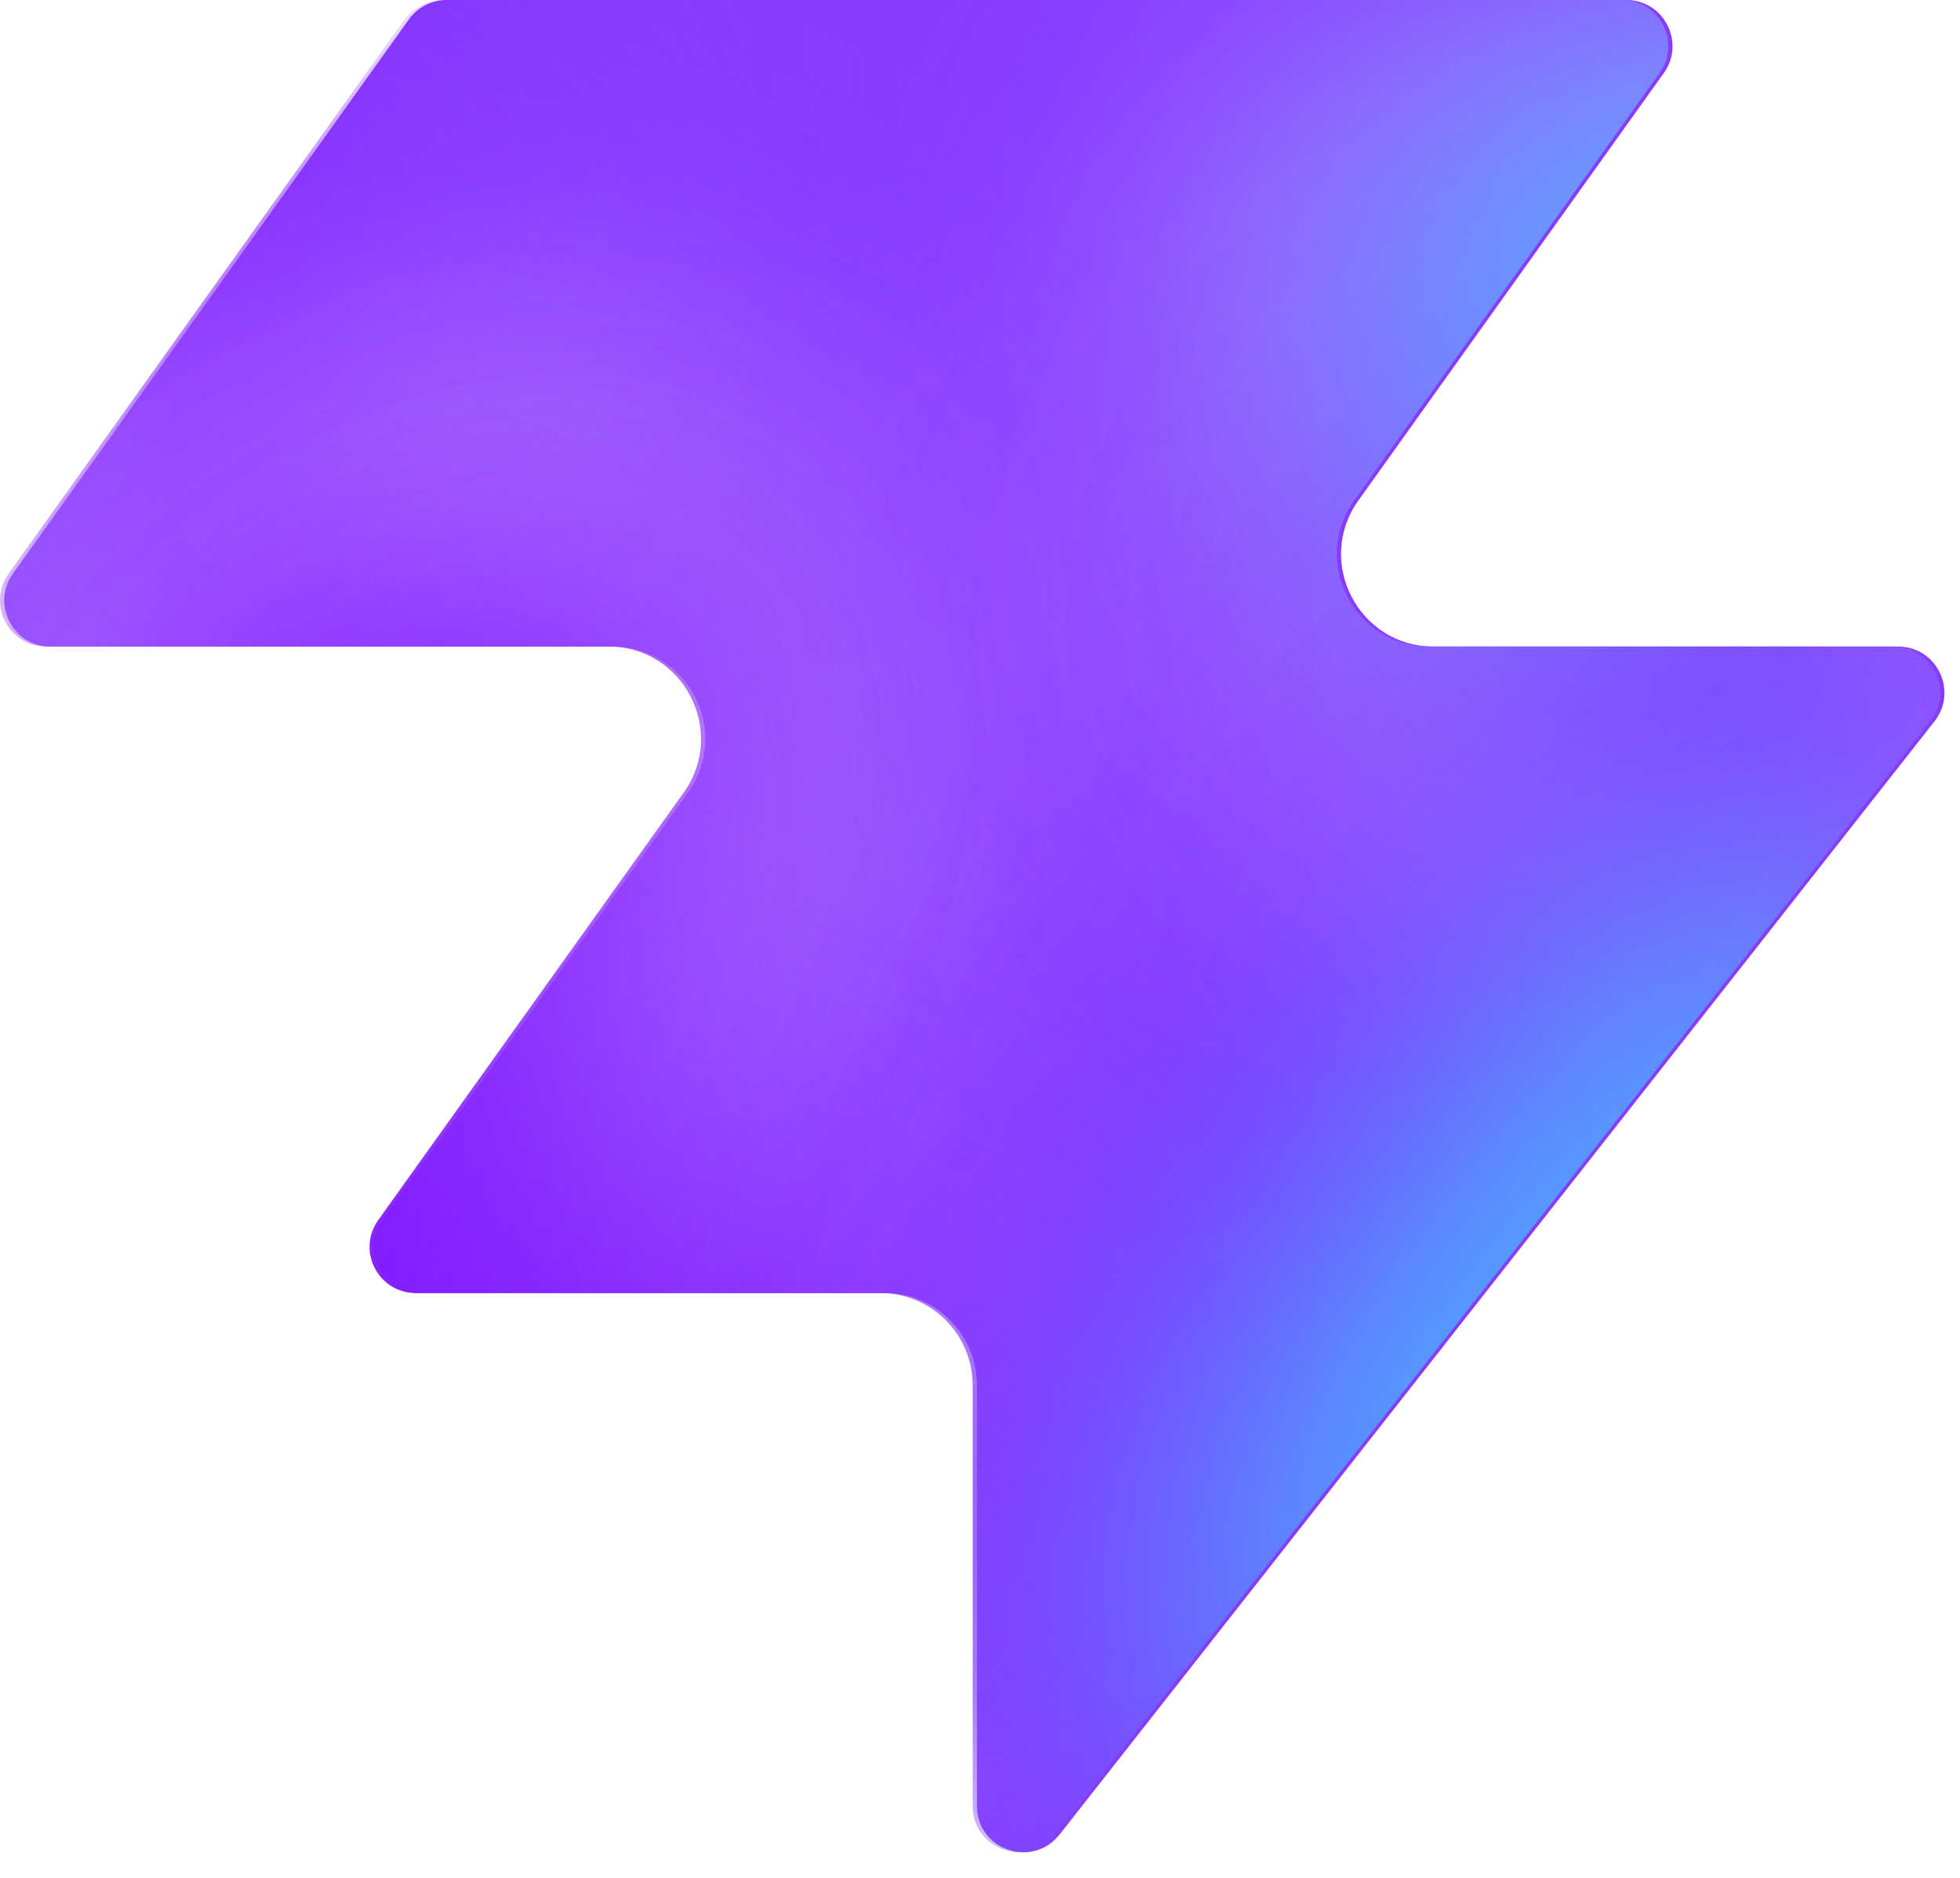
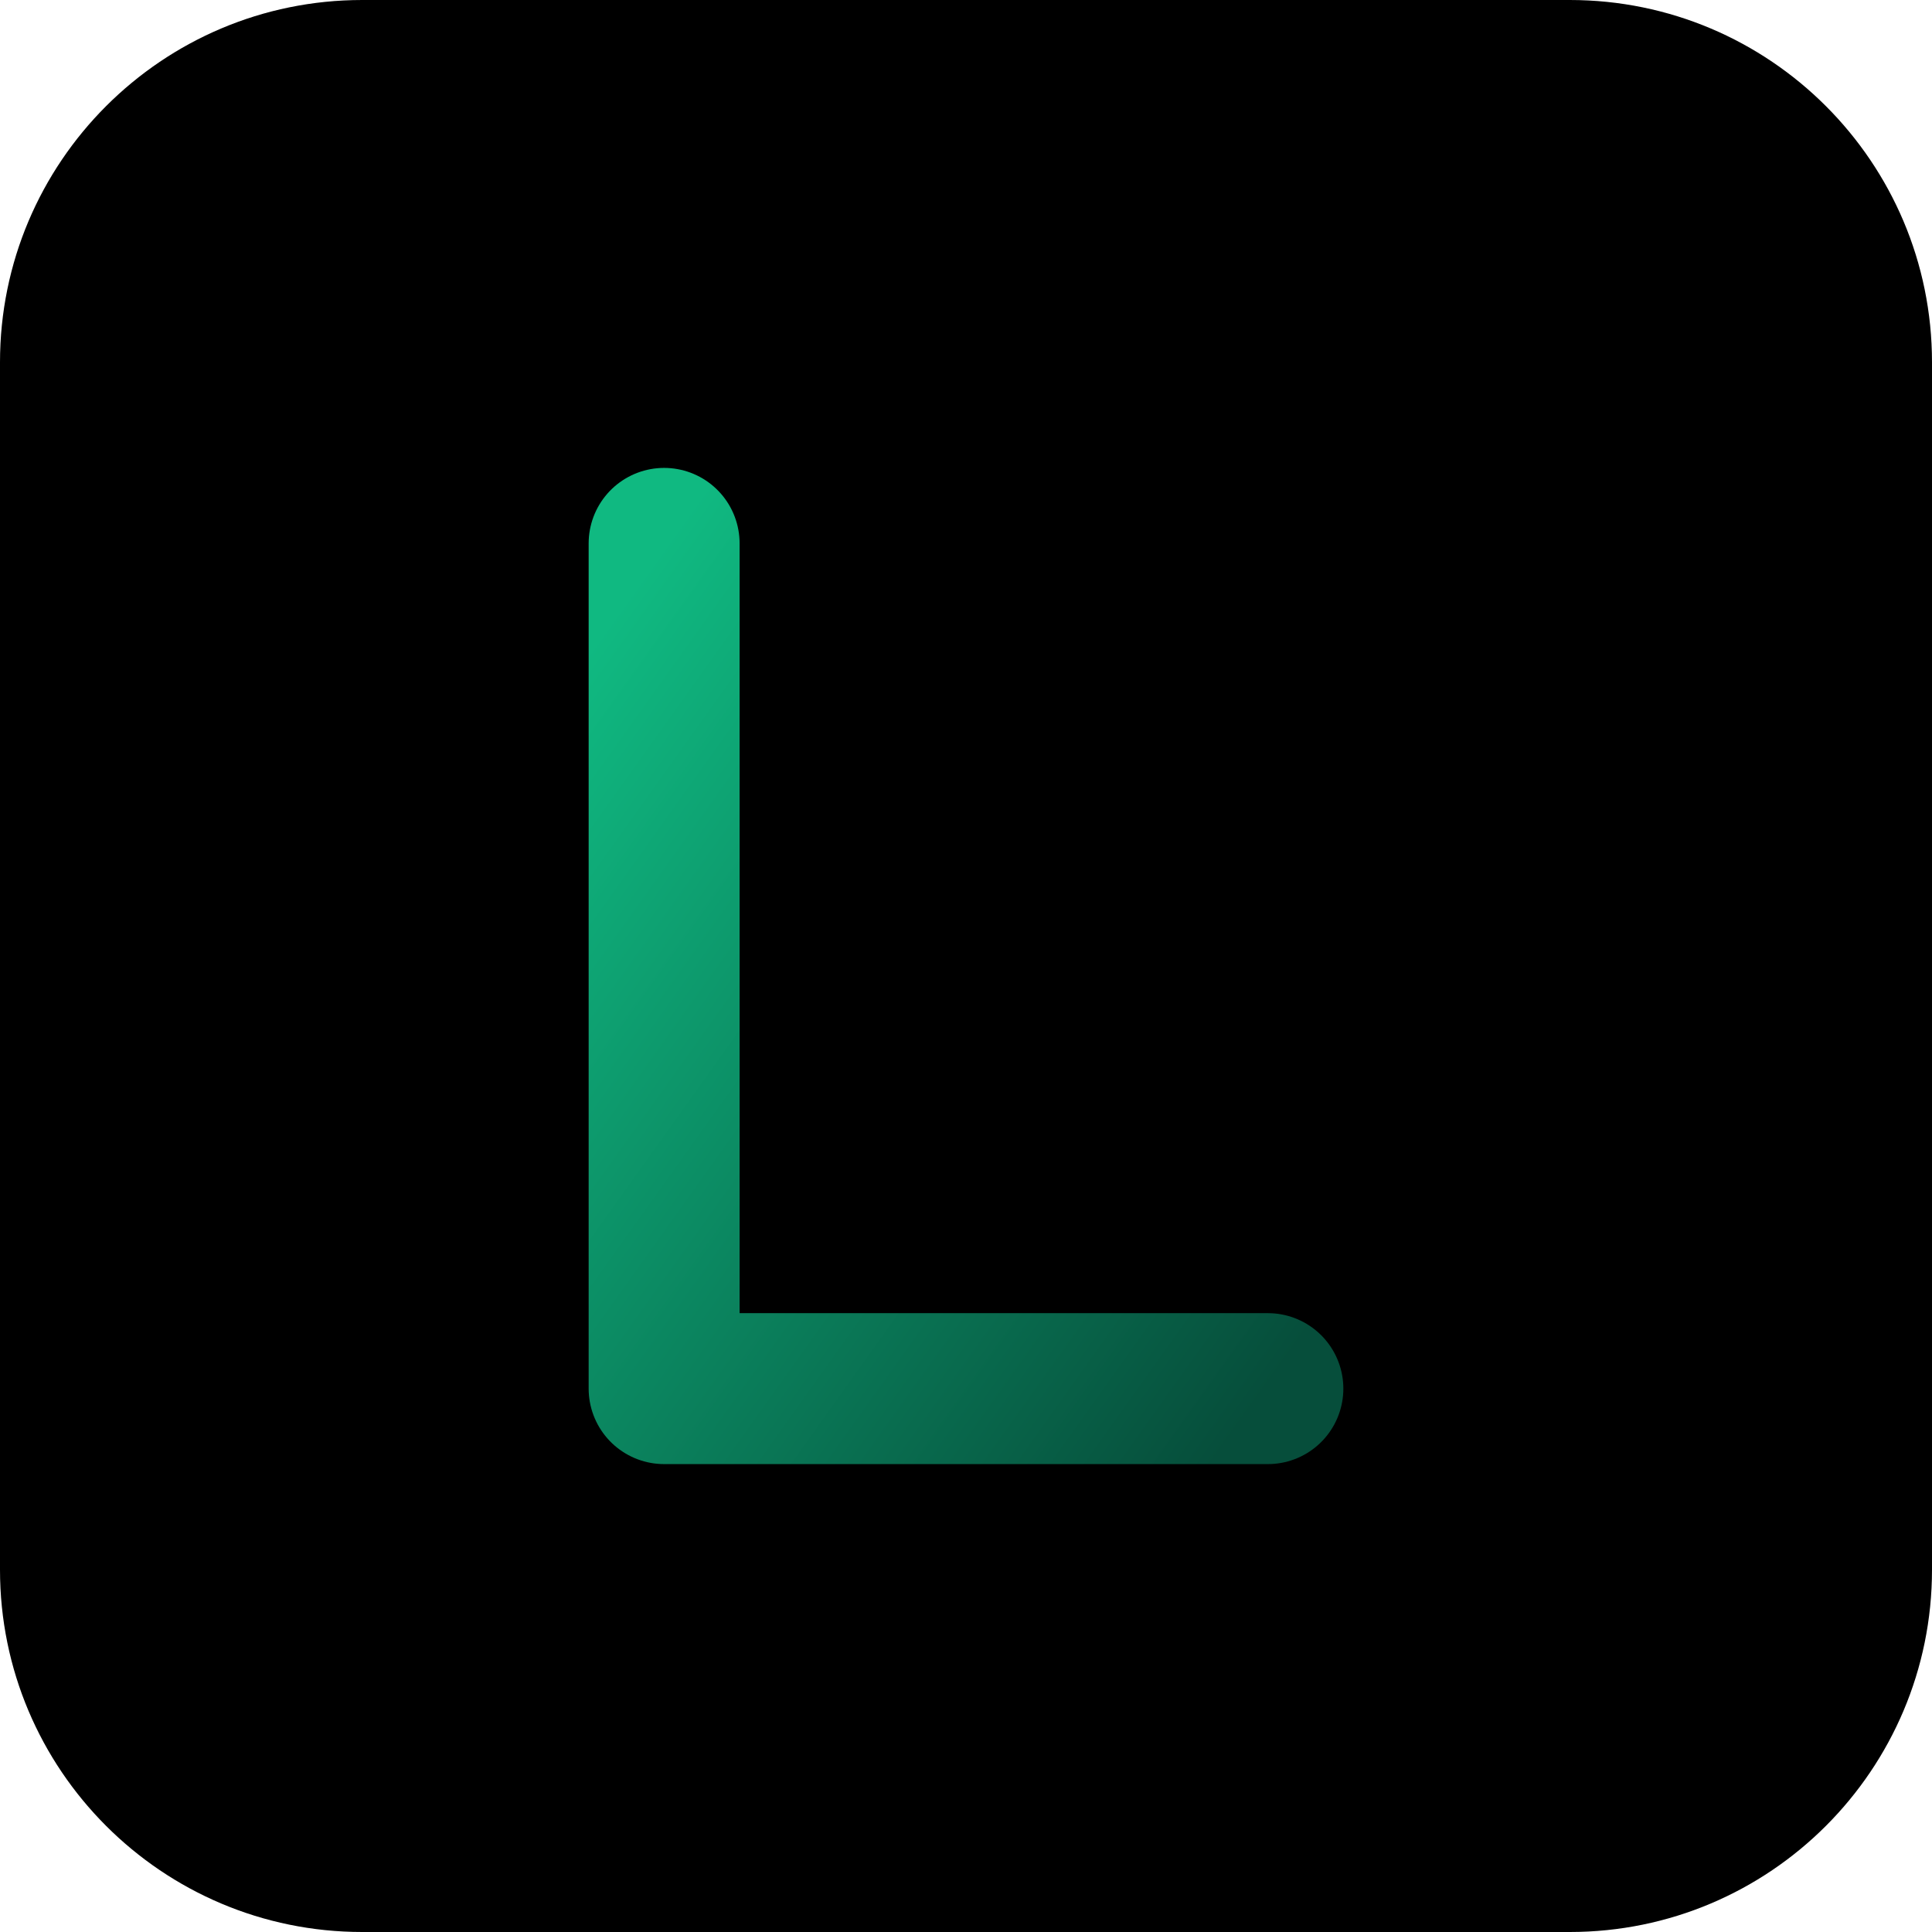
- <svg xmlns="http://www.w3.org/2000/svg" width="48" height="46" fill="none" viewBox="0 0 48 46">
-   <path fill="#863bff" d="M25.946 44.938c-.664.845-2.021.375-2.021-.698V33.937a2.26 2.26 0 0 0-2.262-2.262H10.287c-.92 0-1.456-1.04-.92-1.788l7.48-10.471c1.07-1.497 0-3.578-1.842-3.578H1.237c-.92 0-1.456-1.04-.92-1.788L10.013.474c.214-.297.556-.474.92-.474h28.894c.92 0 1.456 1.04.92 1.788l-7.48 10.471c-1.07 1.498 0 3.579 1.842 3.579h11.377c.943 0 1.473 1.088.89 1.83L25.947 44.94z" style="fill:#863bff;fill:color(display-p3 .525 .23 1);fill-opacity:1" />
-   <mask id="a" width="48" height="46" x="0" y="0" maskUnits="userSpaceOnUse" style="mask-type:alpha">
-     <path fill="#000" d="M25.842 44.938c-.664.844-2.021.375-2.021-.698V33.937a2.26 2.26 0 0 0-2.262-2.262H10.183c-.92 0-1.456-1.04-.92-1.788l7.48-10.471c1.07-1.498 0-3.579-1.842-3.579H1.133c-.92 0-1.456-1.04-.92-1.787L9.91.473c.214-.297.556-.474.92-.474h28.894c.92 0 1.456 1.04.92 1.788l-7.48 10.471c-1.07 1.498 0 3.578 1.842 3.578h11.377c.943 0 1.473 1.088.89 1.832L25.843 44.94z" style="fill:#000;fill-opacity:1" />
-   </mask>
-   <g mask="url(#a)">
-     <g filter="url(#b)">
-       <ellipse cx="5.508" cy="14.704" fill="#ede6ff" rx="5.508" ry="14.704" style="fill:#ede6ff;fill:color(display-p3 .927 .903 1);fill-opacity:1" transform="matrix(.00324 1 1 -.00324 -4.47 31.516)" />
-     </g>
-     <g filter="url(#c)">
-       <ellipse cx="10.399" cy="29.851" fill="#ede6ff" rx="10.399" ry="29.851" style="fill:#ede6ff;fill:color(display-p3 .927 .903 1);fill-opacity:1" transform="matrix(.00324 1 1 -.00324 -39.328 7.883)" />
-     </g>
-     <g filter="url(#d)">
-       <ellipse cx="5.508" cy="30.487" fill="#7e14ff" rx="5.508" ry="30.487" style="fill:#7e14ff;fill:color(display-p3 .492 .077 1);fill-opacity:1" transform="rotate(89.814 -25.913 -14.639)scale(1 -1)" />
-     </g>
-     <g filter="url(#e)">
-       <ellipse cx="5.508" cy="30.599" fill="#7e14ff" rx="5.508" ry="30.599" style="fill:#7e14ff;fill:color(display-p3 .492 .077 1);fill-opacity:1" transform="rotate(89.814 -32.644 -3.334)scale(1 -1)" />
-     </g>
-     <g filter="url(#f)">
-       <ellipse cx="5.508" cy="30.599" fill="#7e14ff" rx="5.508" ry="30.599" style="fill:#7e14ff;fill:color(display-p3 .492 .077 1);fill-opacity:1" transform="matrix(.00324 1 1 -.00324 -34.34 30.47)" />
-     </g>
-     <g filter="url(#g)">
-       <ellipse cx="14.072" cy="22.078" fill="#ede6ff" rx="14.072" ry="22.078" style="fill:#ede6ff;fill:color(display-p3 .927 .903 1);fill-opacity:1" transform="rotate(93.35 24.506 48.493)scale(-1 1)" />
-     </g>
-     <g filter="url(#h)">
-       <ellipse cx="3.47" cy="21.501" fill="#7e14ff" rx="3.47" ry="21.501" style="fill:#7e14ff;fill:color(display-p3 .492 .077 1);fill-opacity:1" transform="rotate(89.009 28.708 47.59)scale(-1 1)" />
-     </g>
-     <g filter="url(#i)">
-       <ellipse cx="3.47" cy="21.501" fill="#7e14ff" rx="3.47" ry="21.501" style="fill:#7e14ff;fill:color(display-p3 .492 .077 1);fill-opacity:1" transform="rotate(89.009 28.708 47.59)scale(-1 1)" />
-     </g>
-     <g filter="url(#j)">
-       <ellipse cx=".387" cy="8.972" fill="#7e14ff" rx="4.407" ry="29.108" style="fill:#7e14ff;fill:color(display-p3 .492 .077 1);fill-opacity:1" transform="rotate(39.51 .387 8.972)" />
-     </g>
-     <g filter="url(#k)">
-       <ellipse cx="47.523" cy="-6.092" fill="#7e14ff" rx="4.407" ry="29.108" style="fill:#7e14ff;fill:color(display-p3 .492 .077 1);fill-opacity:1" transform="rotate(37.892 47.523 -6.092)" />
-     </g>
-     <g filter="url(#l)">
-       <ellipse cx="41.412" cy="6.333" fill="#47bfff" rx="5.971" ry="9.665" style="fill:#47bfff;fill:color(display-p3 .28 .748 1);fill-opacity:1" transform="rotate(37.892 41.412 6.333)" />
-     </g>
-     <g filter="url(#m)">
-       <ellipse cx="-1.879" cy="38.332" fill="#7e14ff" rx="4.407" ry="29.108" style="fill:#7e14ff;fill:color(display-p3 .492 .077 1);fill-opacity:1" transform="rotate(37.892 -1.88 38.332)" />
-     </g>
-     <g filter="url(#n)">
-       <ellipse cx="-1.879" cy="38.332" fill="#7e14ff" rx="4.407" ry="29.108" style="fill:#7e14ff;fill:color(display-p3 .492 .077 1);fill-opacity:1" transform="rotate(37.892 -1.88 38.332)" />
-     </g>
-     <g filter="url(#o)">
-       <ellipse cx="35.651" cy="29.907" fill="#7e14ff" rx="4.407" ry="29.108" style="fill:#7e14ff;fill:color(display-p3 .492 .077 1);fill-opacity:1" transform="rotate(37.892 35.651 29.907)" />
-     </g>
-     <g filter="url(#p)">
-       <ellipse cx="38.418" cy="32.4" fill="#47bfff" rx="5.971" ry="15.297" style="fill:#47bfff;fill:color(display-p3 .28 .748 1);fill-opacity:1" transform="rotate(37.892 38.418 32.4)" />
-     </g>
-   </g>
+ <svg xmlns="http://www.w3.org/2000/svg" viewBox="0 0 64 64" width="64" height="64" role="img" aria-labelledby="faviconTitle">
  <defs>
-     <filter id="b" width="60.045" height="41.654" x="-19.77" y="16.149" color-interpolation-filters="sRGB" filterUnits="userSpaceOnUse">
-       <feFlood flood-opacity="0" result="BackgroundImageFix" />
-       <feBlend in="SourceGraphic" in2="BackgroundImageFix" result="shape" />
-       <feGaussianBlur result="effect1_foregroundBlur_2002_17158" stdDeviation="7.659" />
-     </filter>
-     <filter id="c" width="90.34" height="51.437" x="-54.613" y="-7.533" color-interpolation-filters="sRGB" filterUnits="userSpaceOnUse">
-       <feFlood flood-opacity="0" result="BackgroundImageFix" />
-       <feBlend in="SourceGraphic" in2="BackgroundImageFix" result="shape" />
-       <feGaussianBlur result="effect1_foregroundBlur_2002_17158" stdDeviation="7.659" />
-     </filter>
-     <filter id="d" width="79.355" height="29.4" x="-49.64" y="2.03" color-interpolation-filters="sRGB" filterUnits="userSpaceOnUse">
-       <feFlood flood-opacity="0" result="BackgroundImageFix" />
-       <feBlend in="SourceGraphic" in2="BackgroundImageFix" result="shape" />
-       <feGaussianBlur result="effect1_foregroundBlur_2002_17158" stdDeviation="4.596" />
-     </filter>
-     <filter id="e" width="79.579" height="29.4" x="-45.045" y="20.029" color-interpolation-filters="sRGB" filterUnits="userSpaceOnUse">
-       <feFlood flood-opacity="0" result="BackgroundImageFix" />
-       <feBlend in="SourceGraphic" in2="BackgroundImageFix" result="shape" />
-       <feGaussianBlur result="effect1_foregroundBlur_2002_17158" stdDeviation="4.596" />
-     </filter>
-     <filter id="f" width="79.579" height="29.4" x="-43.513" y="21.178" color-interpolation-filters="sRGB" filterUnits="userSpaceOnUse">
-       <feFlood flood-opacity="0" result="BackgroundImageFix" />
-       <feBlend in="SourceGraphic" in2="BackgroundImageFix" result="shape" />
-       <feGaussianBlur result="effect1_foregroundBlur_2002_17158" stdDeviation="4.596" />
-     </filter>
-     <filter id="g" width="74.749" height="58.852" x="15.756" y="-17.901" color-interpolation-filters="sRGB" filterUnits="userSpaceOnUse">
-       <feFlood flood-opacity="0" result="BackgroundImageFix" />
-       <feBlend in="SourceGraphic" in2="BackgroundImageFix" result="shape" />
-       <feGaussianBlur result="effect1_foregroundBlur_2002_17158" stdDeviation="7.659" />
-     </filter>
-     <filter id="h" width="61.377" height="25.362" x="23.548" y="2.284" color-interpolation-filters="sRGB" filterUnits="userSpaceOnUse">
-       <feFlood flood-opacity="0" result="BackgroundImageFix" />
-       <feBlend in="SourceGraphic" in2="BackgroundImageFix" result="shape" />
-       <feGaussianBlur result="effect1_foregroundBlur_2002_17158" stdDeviation="4.596" />
-     </filter>
-     <filter id="i" width="61.377" height="25.362" x="23.548" y="2.284" color-interpolation-filters="sRGB" filterUnits="userSpaceOnUse">
-       <feFlood flood-opacity="0" result="BackgroundImageFix" />
-       <feBlend in="SourceGraphic" in2="BackgroundImageFix" result="shape" />
-       <feGaussianBlur result="effect1_foregroundBlur_2002_17158" stdDeviation="4.596" />
-     </filter>
-     <filter id="j" width="56.045" height="63.649" x="-27.636" y="-22.853" color-interpolation-filters="sRGB" filterUnits="userSpaceOnUse">
-       <feFlood flood-opacity="0" result="BackgroundImageFix" />
-       <feBlend in="SourceGraphic" in2="BackgroundImageFix" result="shape" />
-       <feGaussianBlur result="effect1_foregroundBlur_2002_17158" stdDeviation="4.596" />
-     </filter>
-     <filter id="k" width="54.814" height="64.646" x="20.116" y="-38.415" color-interpolation-filters="sRGB" filterUnits="userSpaceOnUse">
-       <feFlood flood-opacity="0" result="BackgroundImageFix" />
-       <feBlend in="SourceGraphic" in2="BackgroundImageFix" result="shape" />
-       <feGaussianBlur result="effect1_foregroundBlur_2002_17158" stdDeviation="4.596" />
-     </filter>
-     <filter id="l" width="33.541" height="35.313" x="24.641" y="-11.323" color-interpolation-filters="sRGB" filterUnits="userSpaceOnUse">
-       <feFlood flood-opacity="0" result="BackgroundImageFix" />
-       <feBlend in="SourceGraphic" in2="BackgroundImageFix" result="shape" />
-       <feGaussianBlur result="effect1_foregroundBlur_2002_17158" stdDeviation="4.596" />
-     </filter>
-     <filter id="m" width="54.814" height="64.646" x="-29.286" y="6.009" color-interpolation-filters="sRGB" filterUnits="userSpaceOnUse">
-       <feFlood flood-opacity="0" result="BackgroundImageFix" />
-       <feBlend in="SourceGraphic" in2="BackgroundImageFix" result="shape" />
-       <feGaussianBlur result="effect1_foregroundBlur_2002_17158" stdDeviation="4.596" />
-     </filter>
-     <filter id="n" width="54.814" height="64.646" x="-29.286" y="6.009" color-interpolation-filters="sRGB" filterUnits="userSpaceOnUse">
-       <feFlood flood-opacity="0" result="BackgroundImageFix" />
-       <feBlend in="SourceGraphic" in2="BackgroundImageFix" result="shape" />
-       <feGaussianBlur result="effect1_foregroundBlur_2002_17158" stdDeviation="4.596" />
-     </filter>
-     <filter id="o" width="54.814" height="64.646" x="8.244" y="-2.416" color-interpolation-filters="sRGB" filterUnits="userSpaceOnUse">
-       <feFlood flood-opacity="0" result="BackgroundImageFix" />
-       <feBlend in="SourceGraphic" in2="BackgroundImageFix" result="shape" />
-       <feGaussianBlur result="effect1_foregroundBlur_2002_17158" stdDeviation="4.596" />
-     </filter>
-     <filter id="p" width="39.409" height="43.623" x="18.713" y="10.588" color-interpolation-filters="sRGB" filterUnits="userSpaceOnUse">
-       <feFlood flood-opacity="0" result="BackgroundImageFix" />
-       <feBlend in="SourceGraphic" in2="BackgroundImageFix" result="shape" />
-       <feGaussianBlur result="effect1_foregroundBlur_2002_17158" stdDeviation="4.596" />
-     </filter>
+     <linearGradient id="fgGreen" x1="0" x2="1" y1="0" y2="1">
+       <stop offset="0" stop-color="#10B981" />
+       <stop offset="1" stop-color="#064E3B" />
+     </linearGradient>
  </defs>
+   <rect width="64" height="64" rx="12" fill="#000" />
+   <path d="M22 18v28h20" fill="none" stroke="url(#fgGreen)" stroke-width="5" stroke-linecap="round" stroke-linejoin="round" />
</svg>
